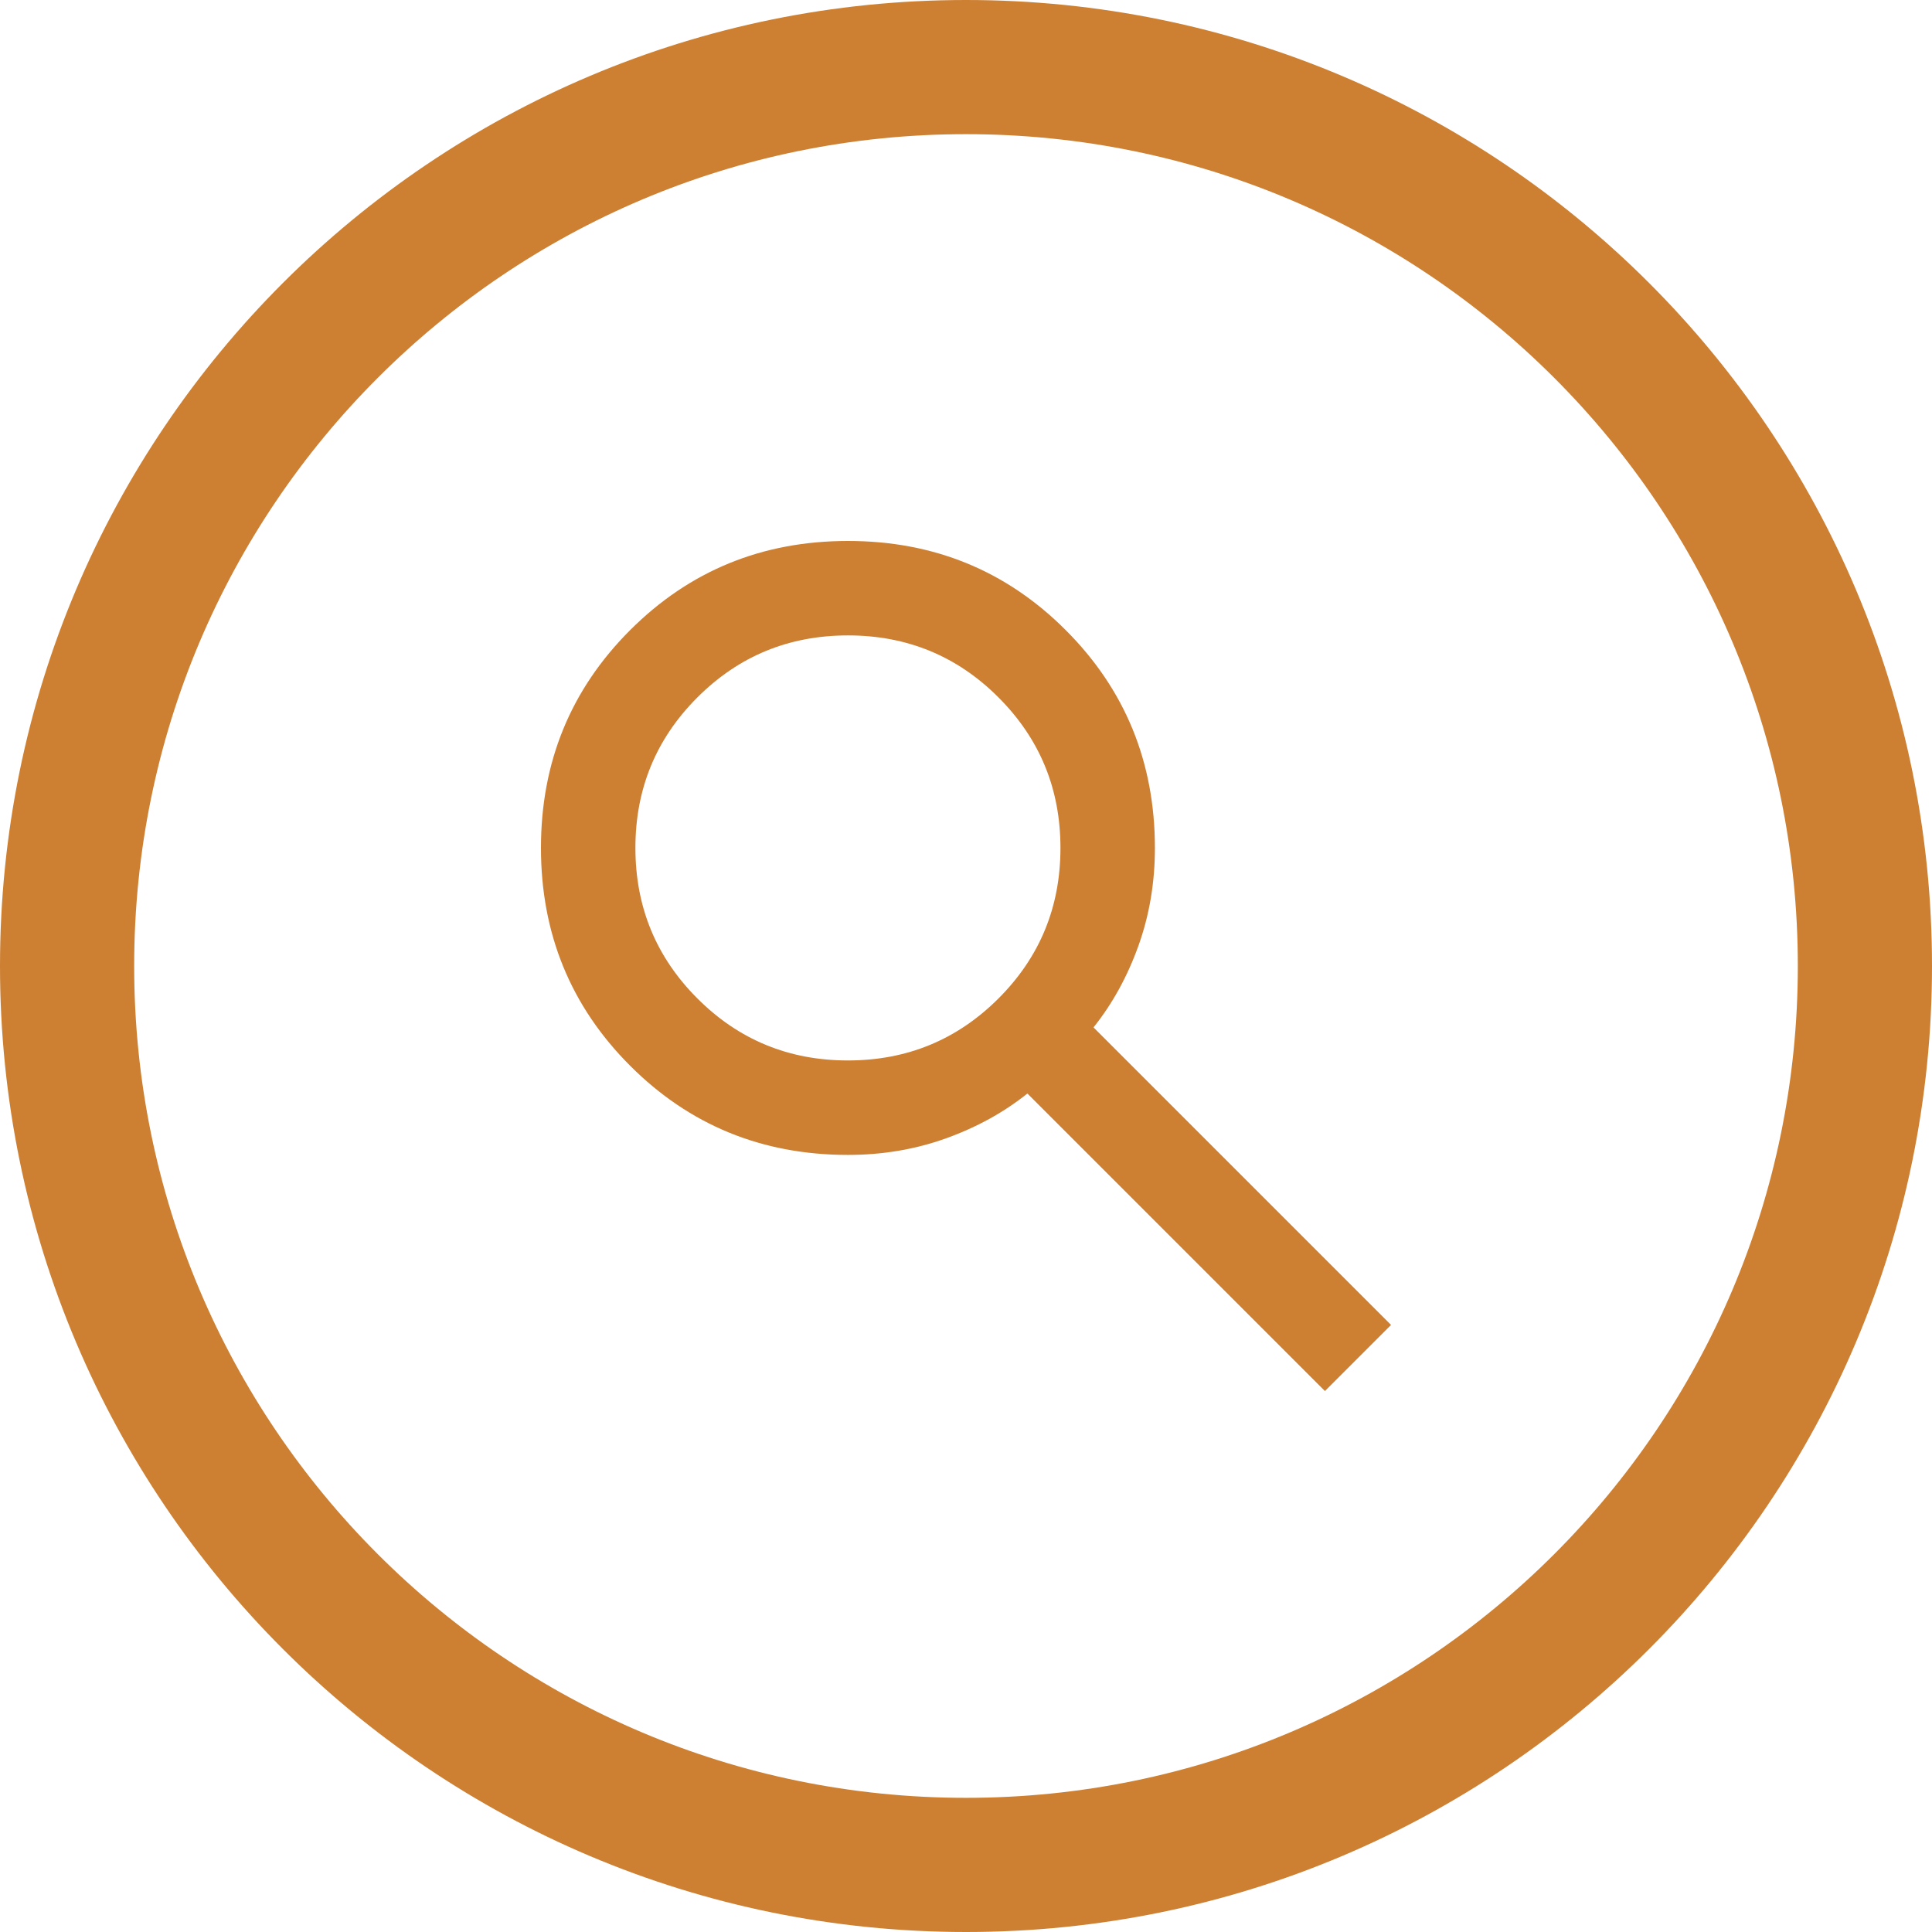
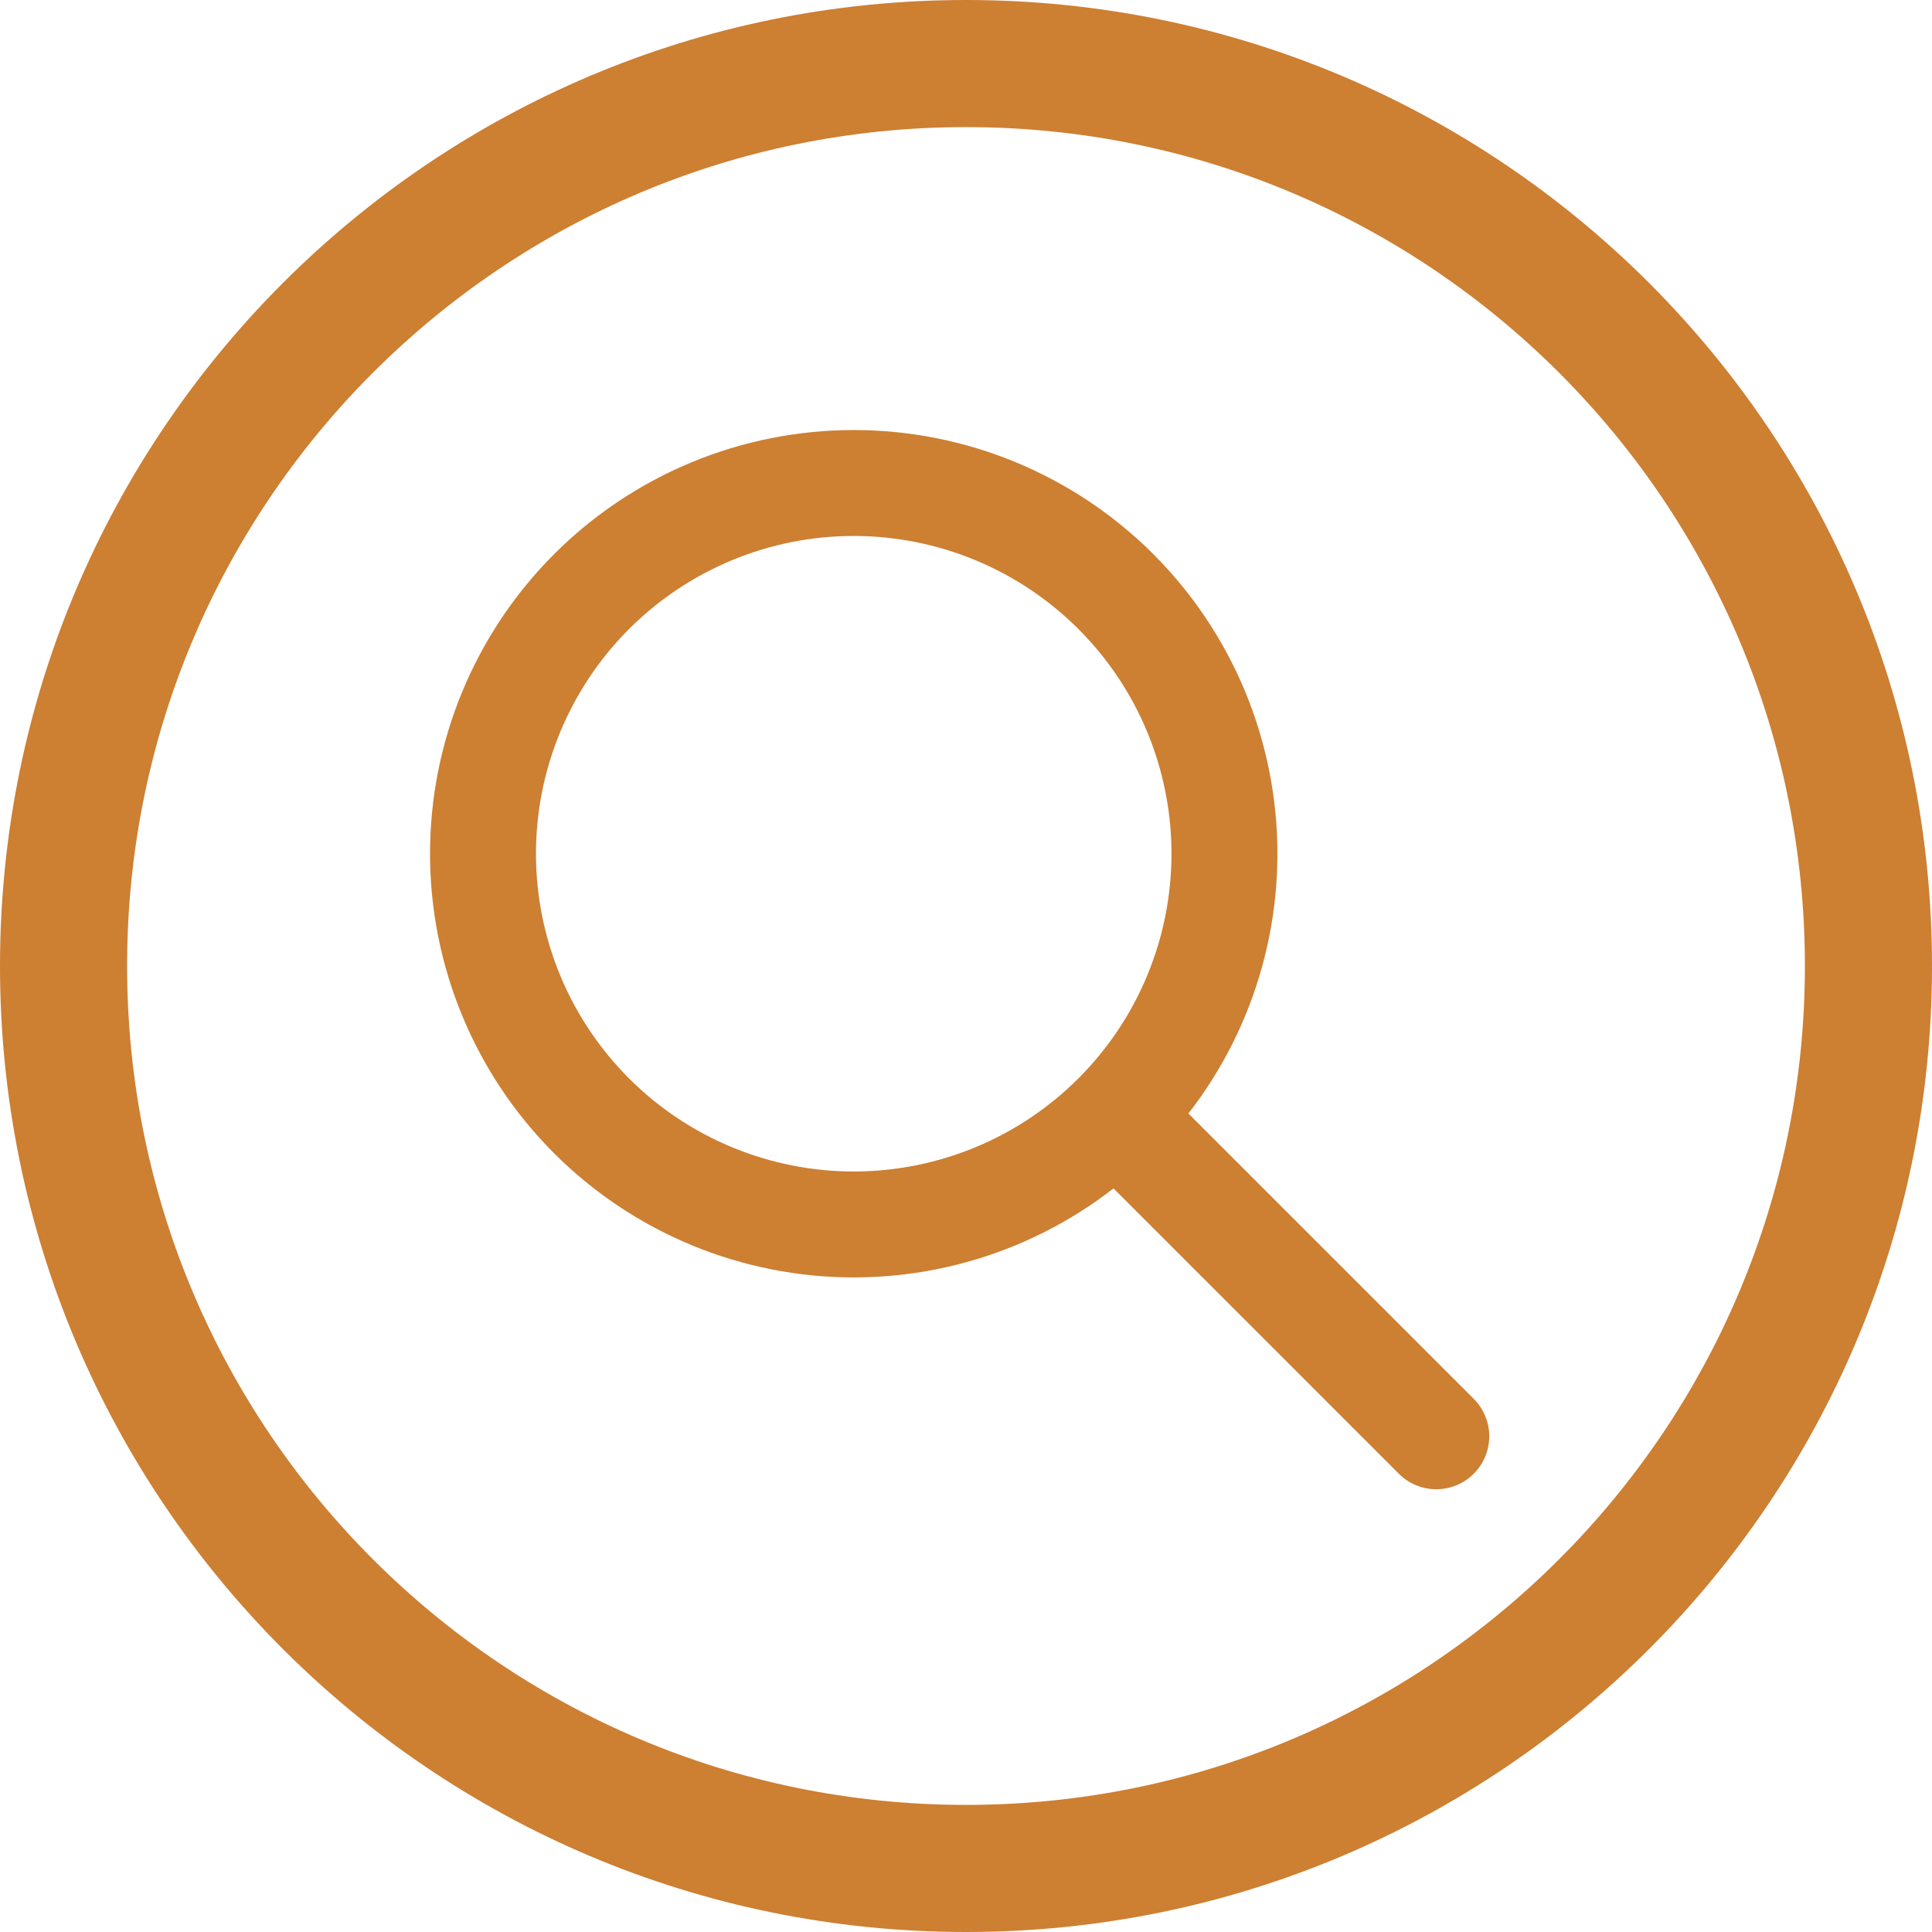
- <svg xmlns="http://www.w3.org/2000/svg" width="72" height="72" viewBox="0 0 72 72" fill="none">
-   <circle cx="36" cy="36" r="33.5" stroke="#CD7F32" stroke-width="5" />
-   <path d="M49.376 51.84L38.288 40.752C37.408 41.456 36.396 42.013 35.252 42.424C34.108 42.835 32.891 43.04 31.6 43.04C28.403 43.04 25.697 41.932 23.483 39.717C21.269 37.502 20.161 34.796 20.16 31.6C20.16 28.403 21.268 25.697 23.483 23.483C25.698 21.269 28.404 20.161 31.6 20.16C34.797 20.16 37.503 21.268 39.717 23.483C41.931 25.698 43.039 28.404 43.04 31.6C43.04 32.891 42.835 34.108 42.424 35.252C42.013 36.396 41.456 37.408 40.752 38.288L51.84 49.376L49.376 51.84ZM31.6 39.52C33.8 39.52 35.67 38.75 37.211 37.209C38.752 35.669 39.521 33.799 39.52 31.6C39.52 29.4 38.75 27.53 37.209 25.989C35.669 24.448 33.799 23.679 31.6 23.68C29.4 23.68 27.53 24.45 25.989 25.991C24.448 27.532 23.679 29.401 23.68 31.6C23.68 33.8 24.45 35.67 25.991 37.211C27.532 38.752 29.401 39.521 31.6 39.52Z" fill="#CD7F32" />
+ <svg xmlns="http://www.w3.org/2000/svg" width="76" height="76" viewBox="0 0 76 76" fill="none">
+   <circle cx="38" cy="38" r="35.5" stroke="#CD7F32" stroke-width="5" />
+   <path d="M56.5 56.5L44 44M19 33.583C19 35.498 19.377 37.395 20.11 39.164C20.843 40.934 21.917 42.541 23.271 43.895C24.625 45.249 26.233 46.324 28.003 47.057C29.772 47.789 31.668 48.167 33.583 48.167C35.498 48.167 37.395 47.789 39.164 47.057C40.934 46.324 42.541 45.249 43.895 43.895C45.249 42.541 46.324 40.934 47.057 39.164C47.789 37.395 48.167 35.498 48.167 33.583C48.167 31.668 47.789 29.772 47.057 28.003C46.324 26.233 45.249 24.625 43.895 23.271C42.541 21.917 40.934 20.843 39.164 20.11C37.395 19.377 35.498 19 33.583 19C31.668 19 29.772 19.377 28.003 20.11C26.233 20.843 24.625 21.917 23.271 23.271C21.917 24.625 20.843 26.233 20.11 28.003C19.377 29.772 19 31.668 19 33.583Z" stroke="#CD7F32" stroke-width="4.167" stroke-linecap="round" stroke-linejoin="round" />
</svg>
